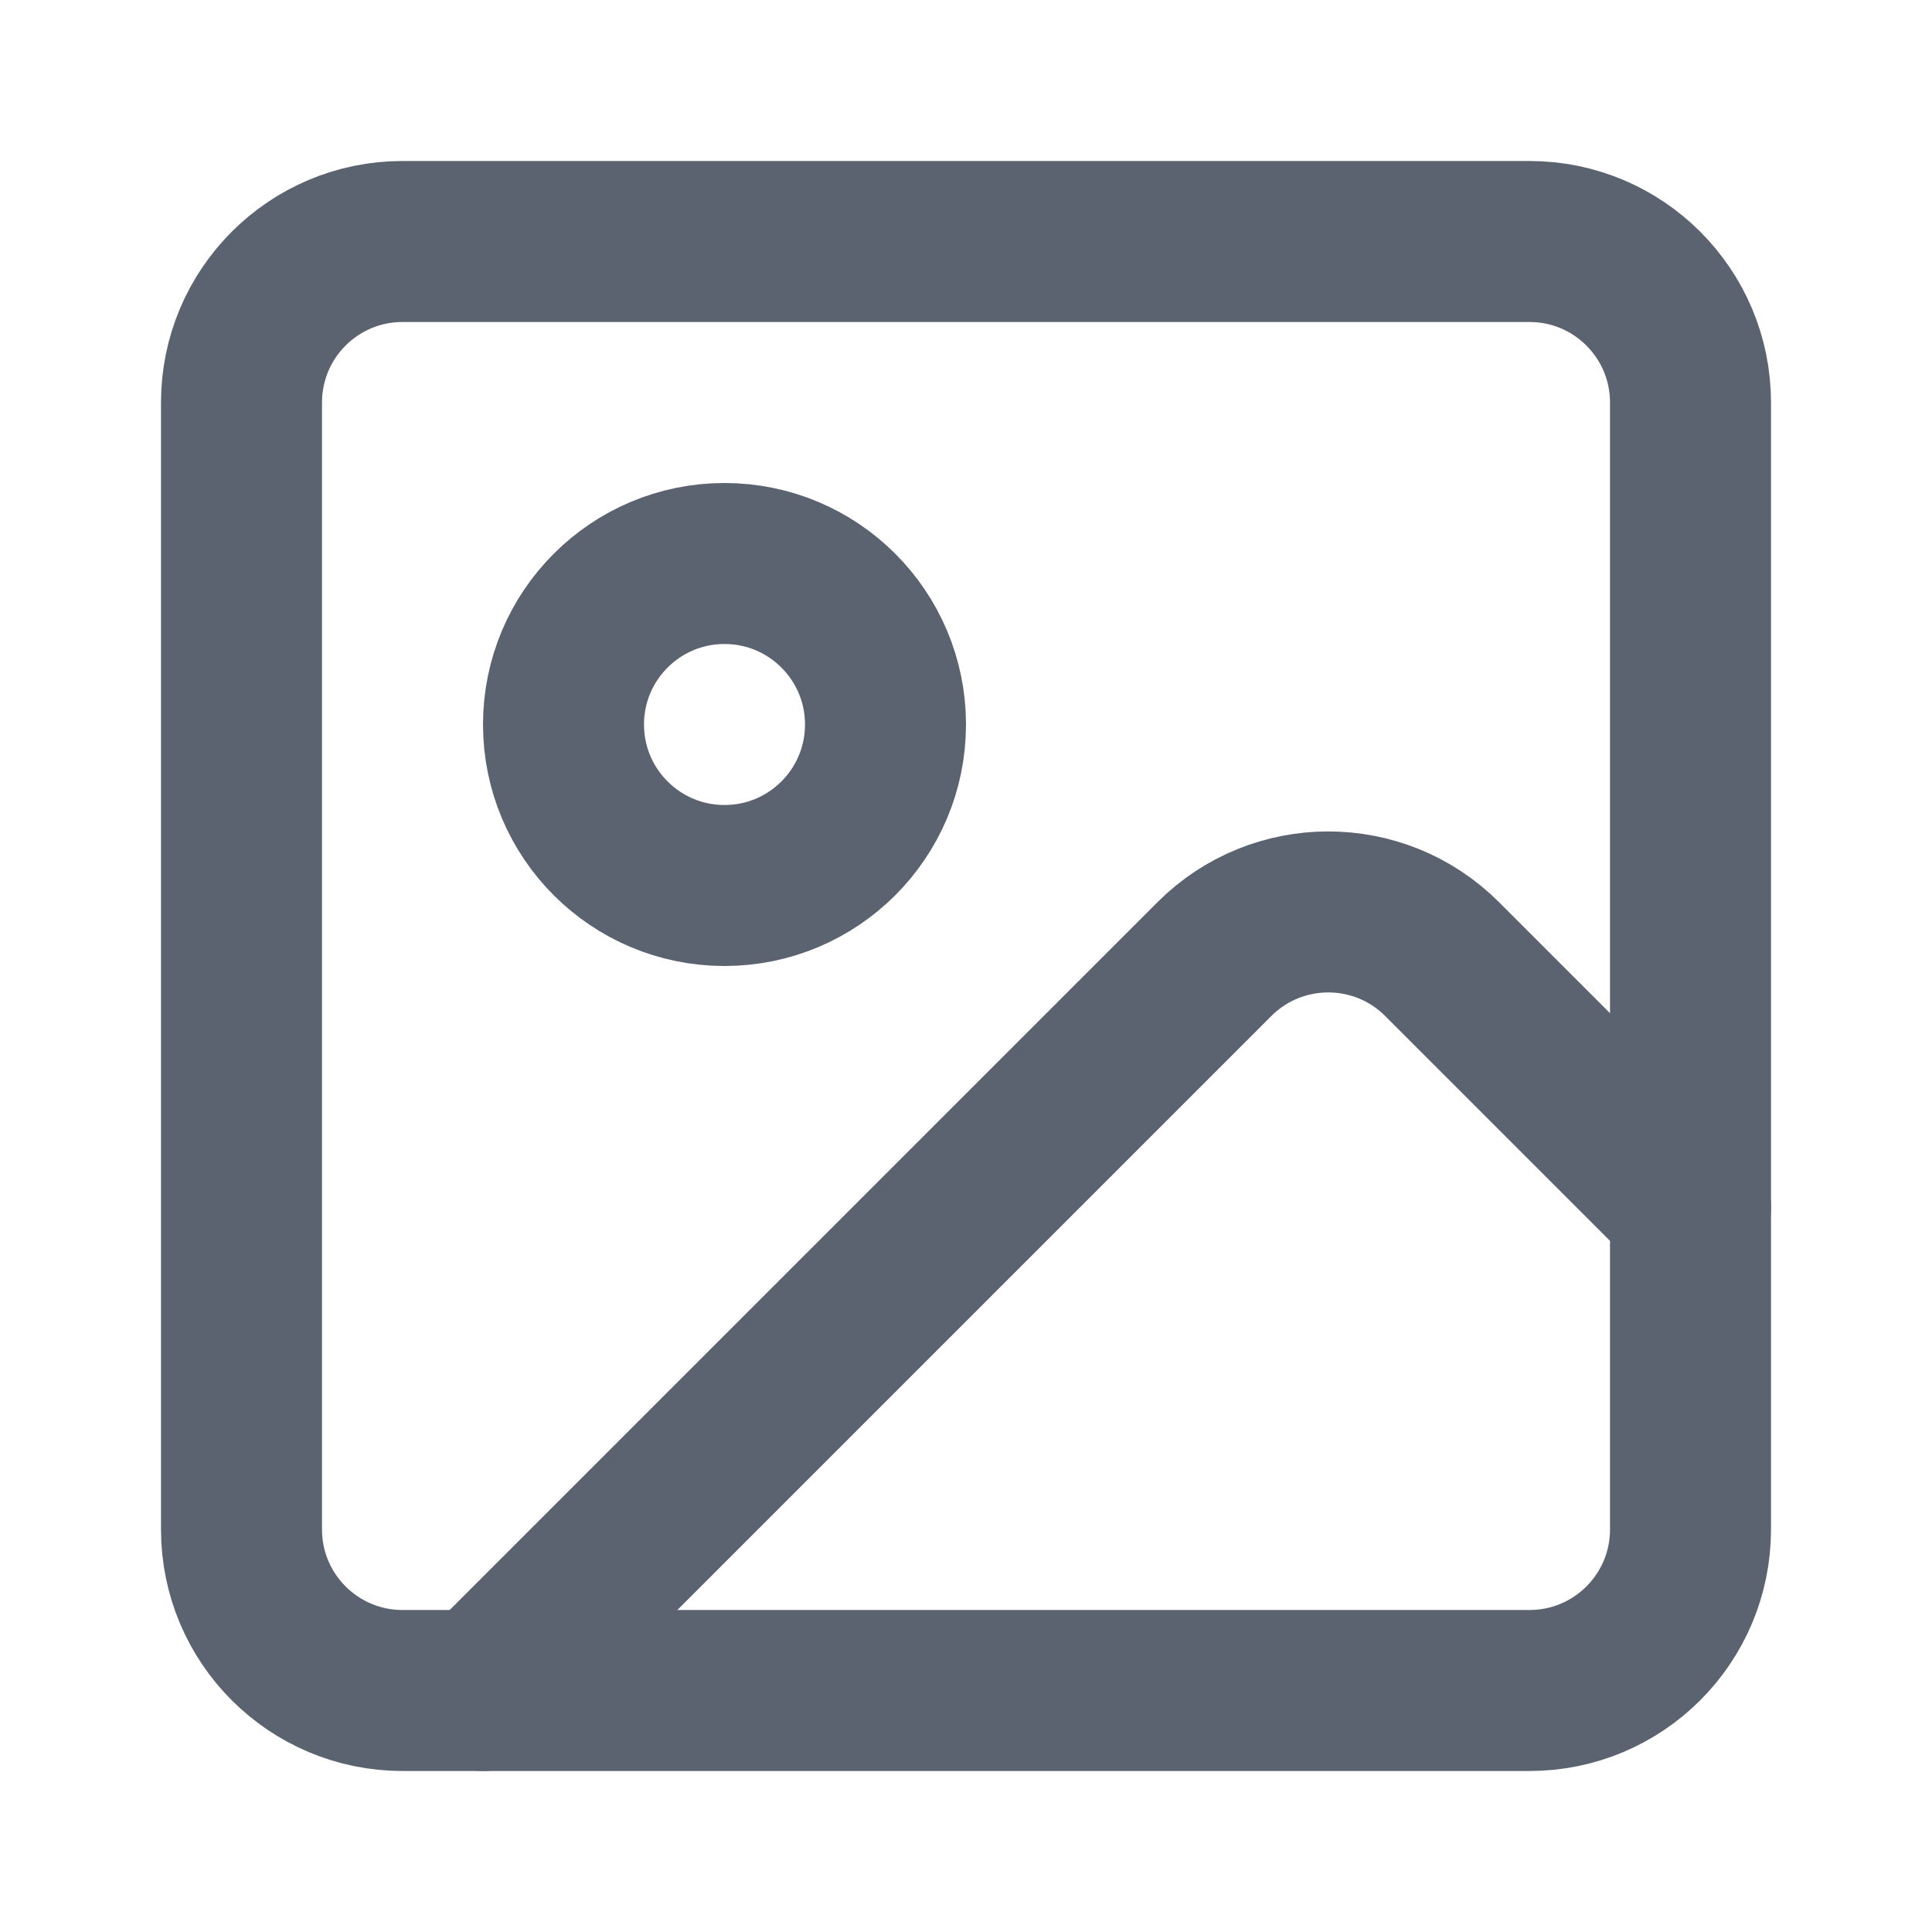
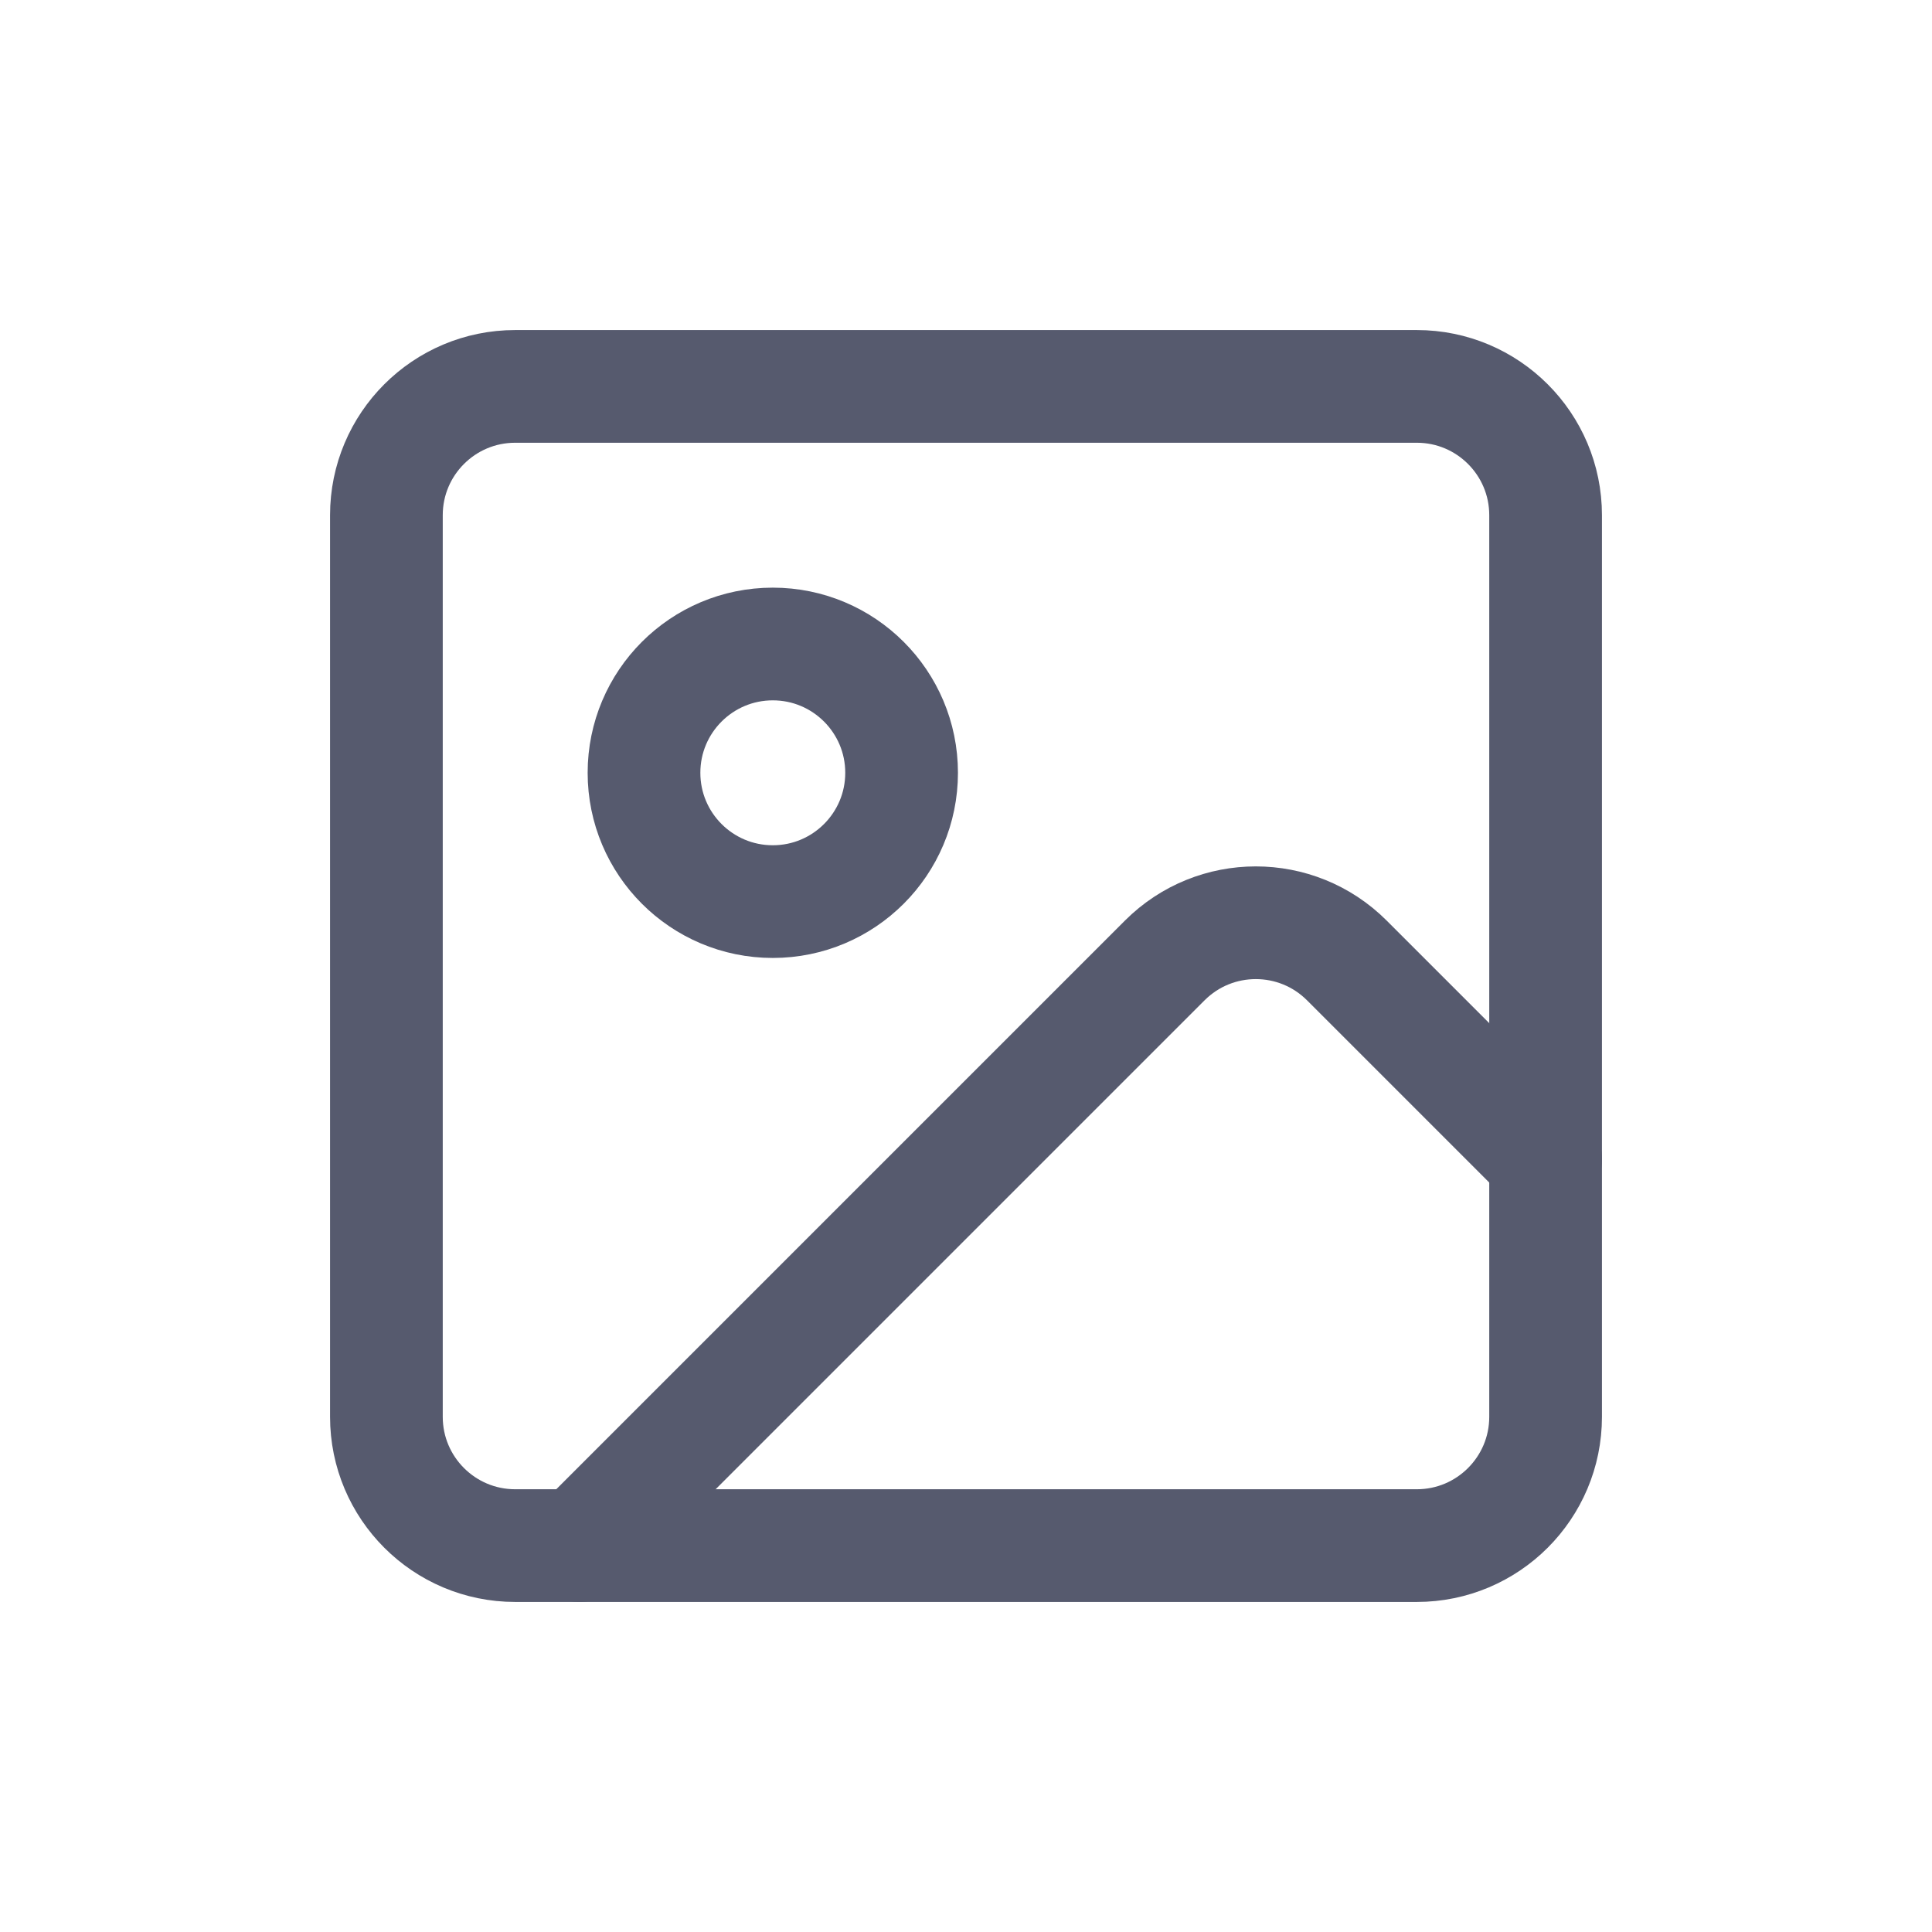
- <svg xmlns="http://www.w3.org/2000/svg" width="24" height="24" viewBox="0 0 24 24" fill="none" stroke="#5c6370" stroke-width="2" stroke-linecap="round" stroke-linejoin="round">
+ <svg xmlns="http://www.w3.org/2000/svg" width="24" height="24" viewBox="-3 -3 30 30" fill="none" stroke="#565a6e" stroke-width="1.75" stroke-linecap="round" stroke-linejoin="round">
  <rect width="18" height="18" x="3" y="3" rx="2" ry="2" />
  <circle cx="9" cy="9" r="2" />
  <path d="m21 15-3.086-3.086a2 2 0 0 0-2.828 0L6 21" />
</svg>
